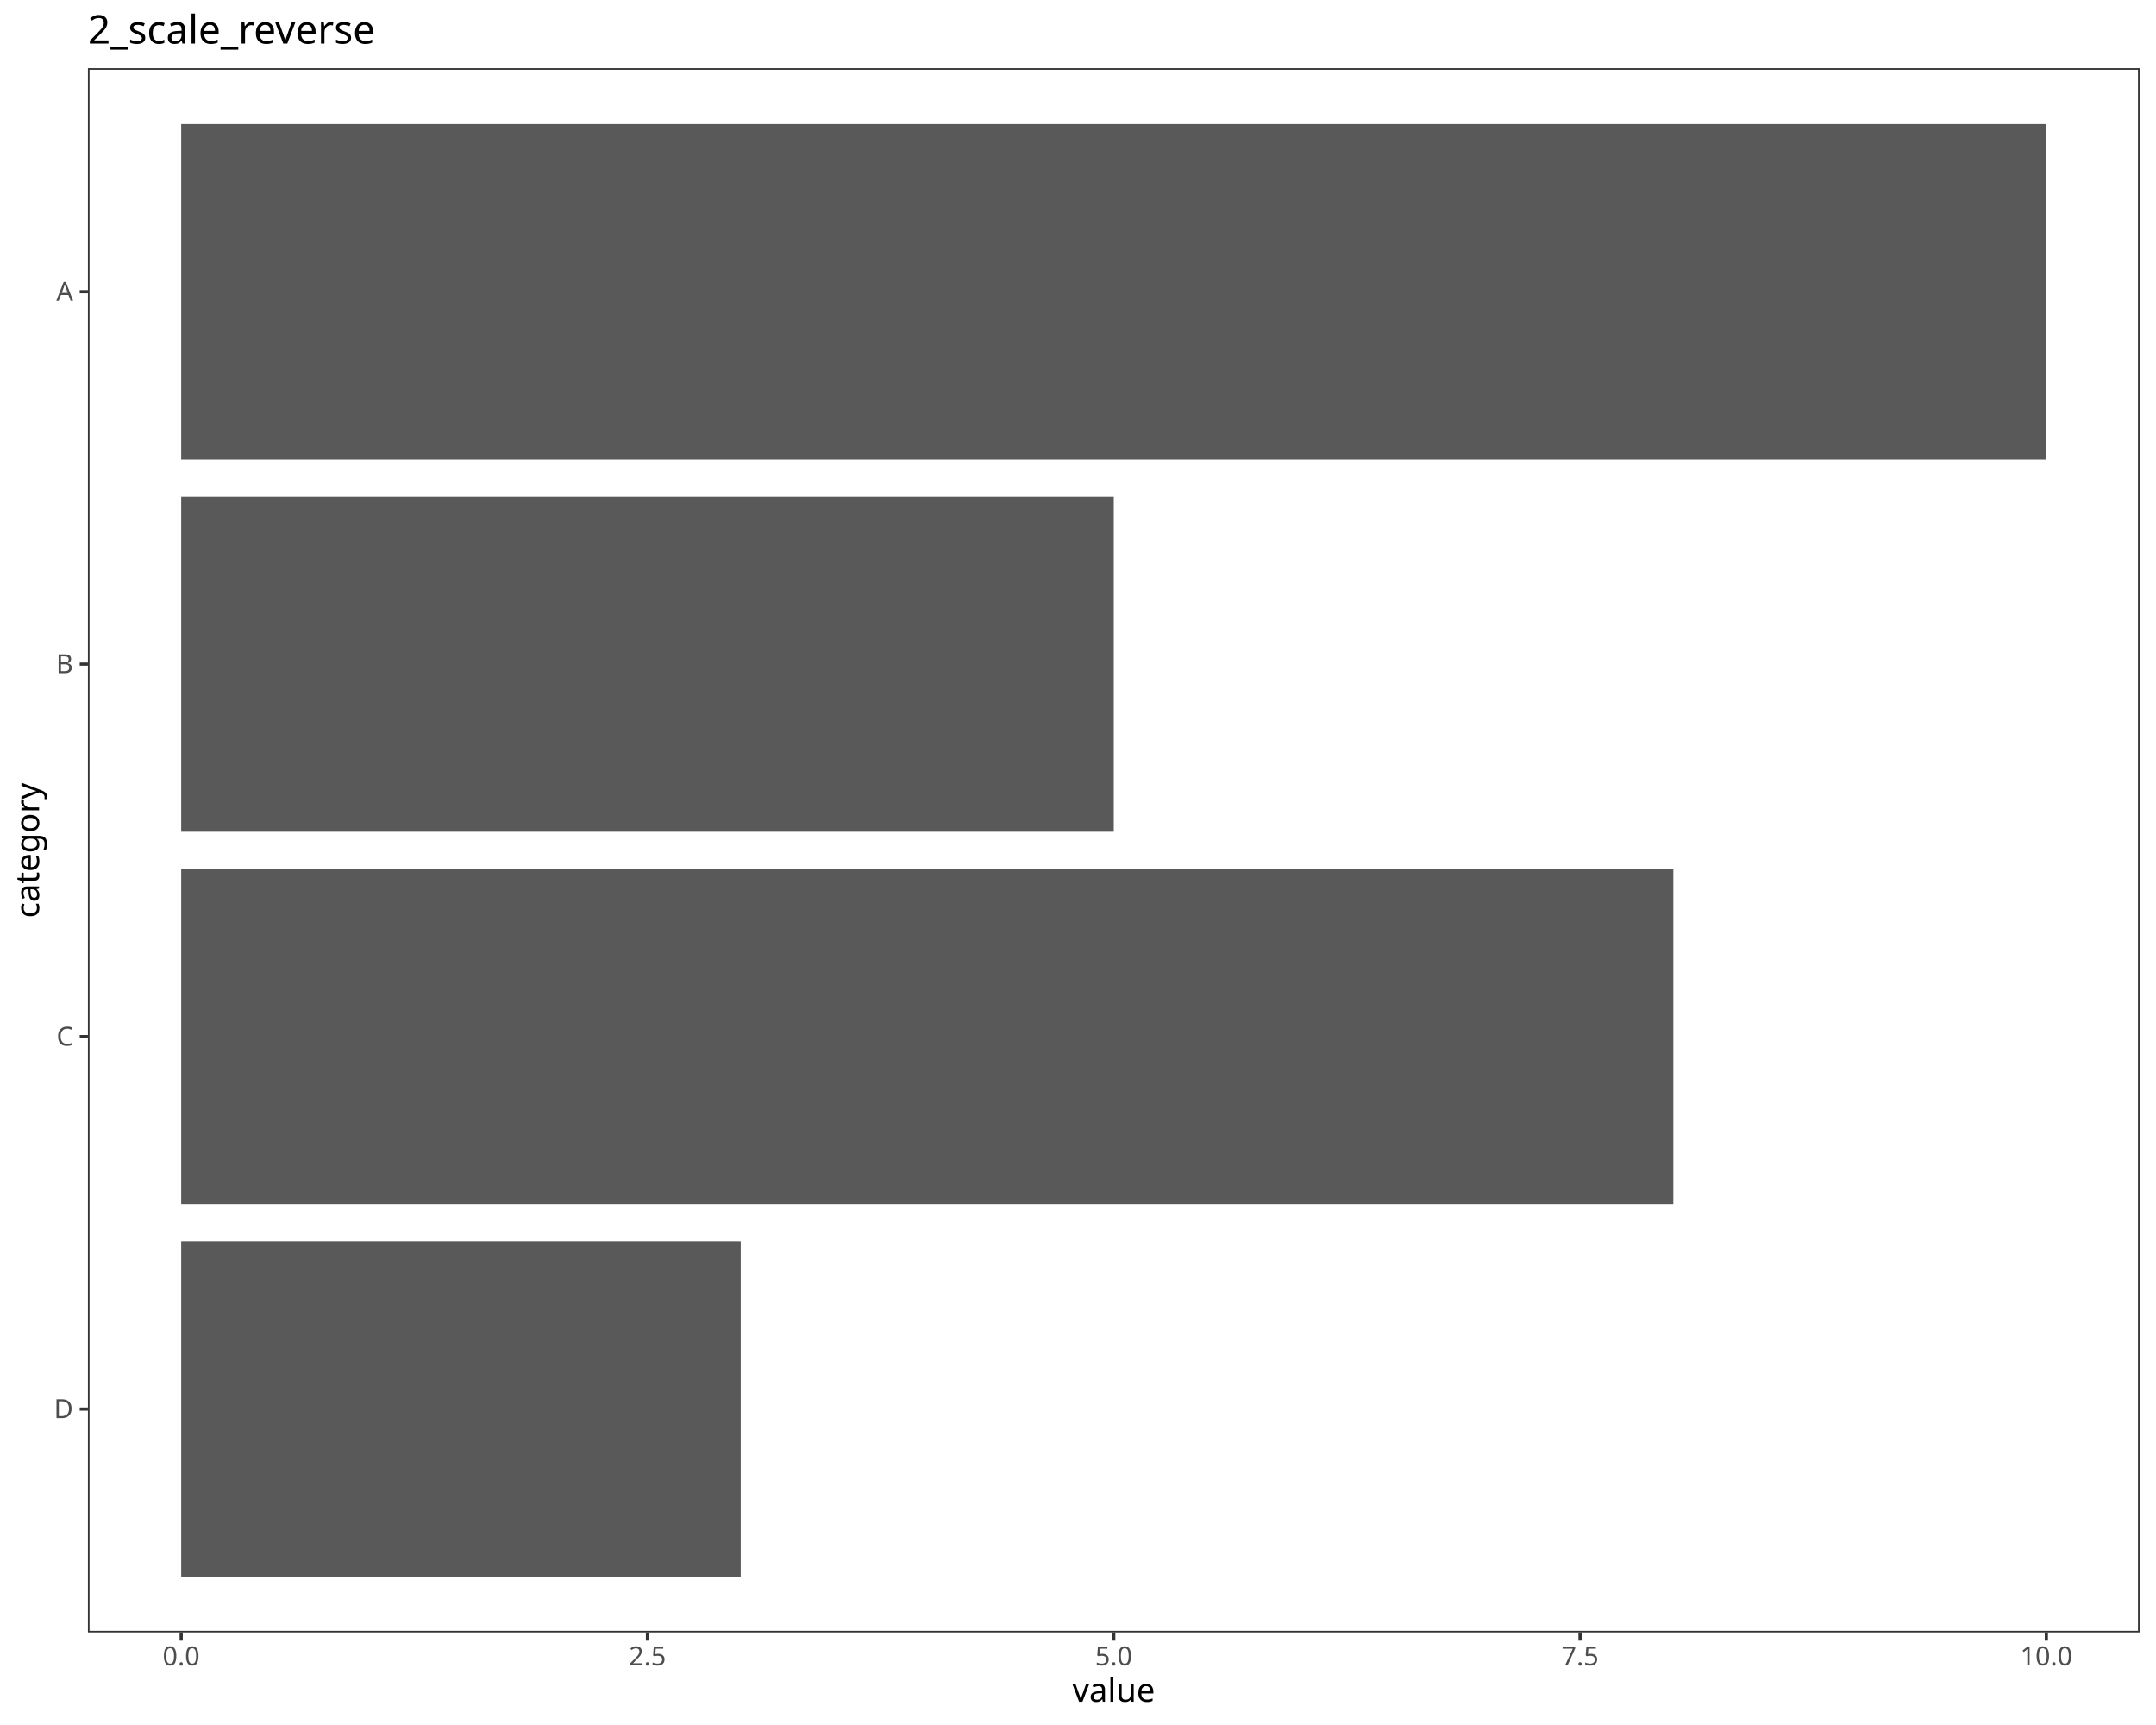
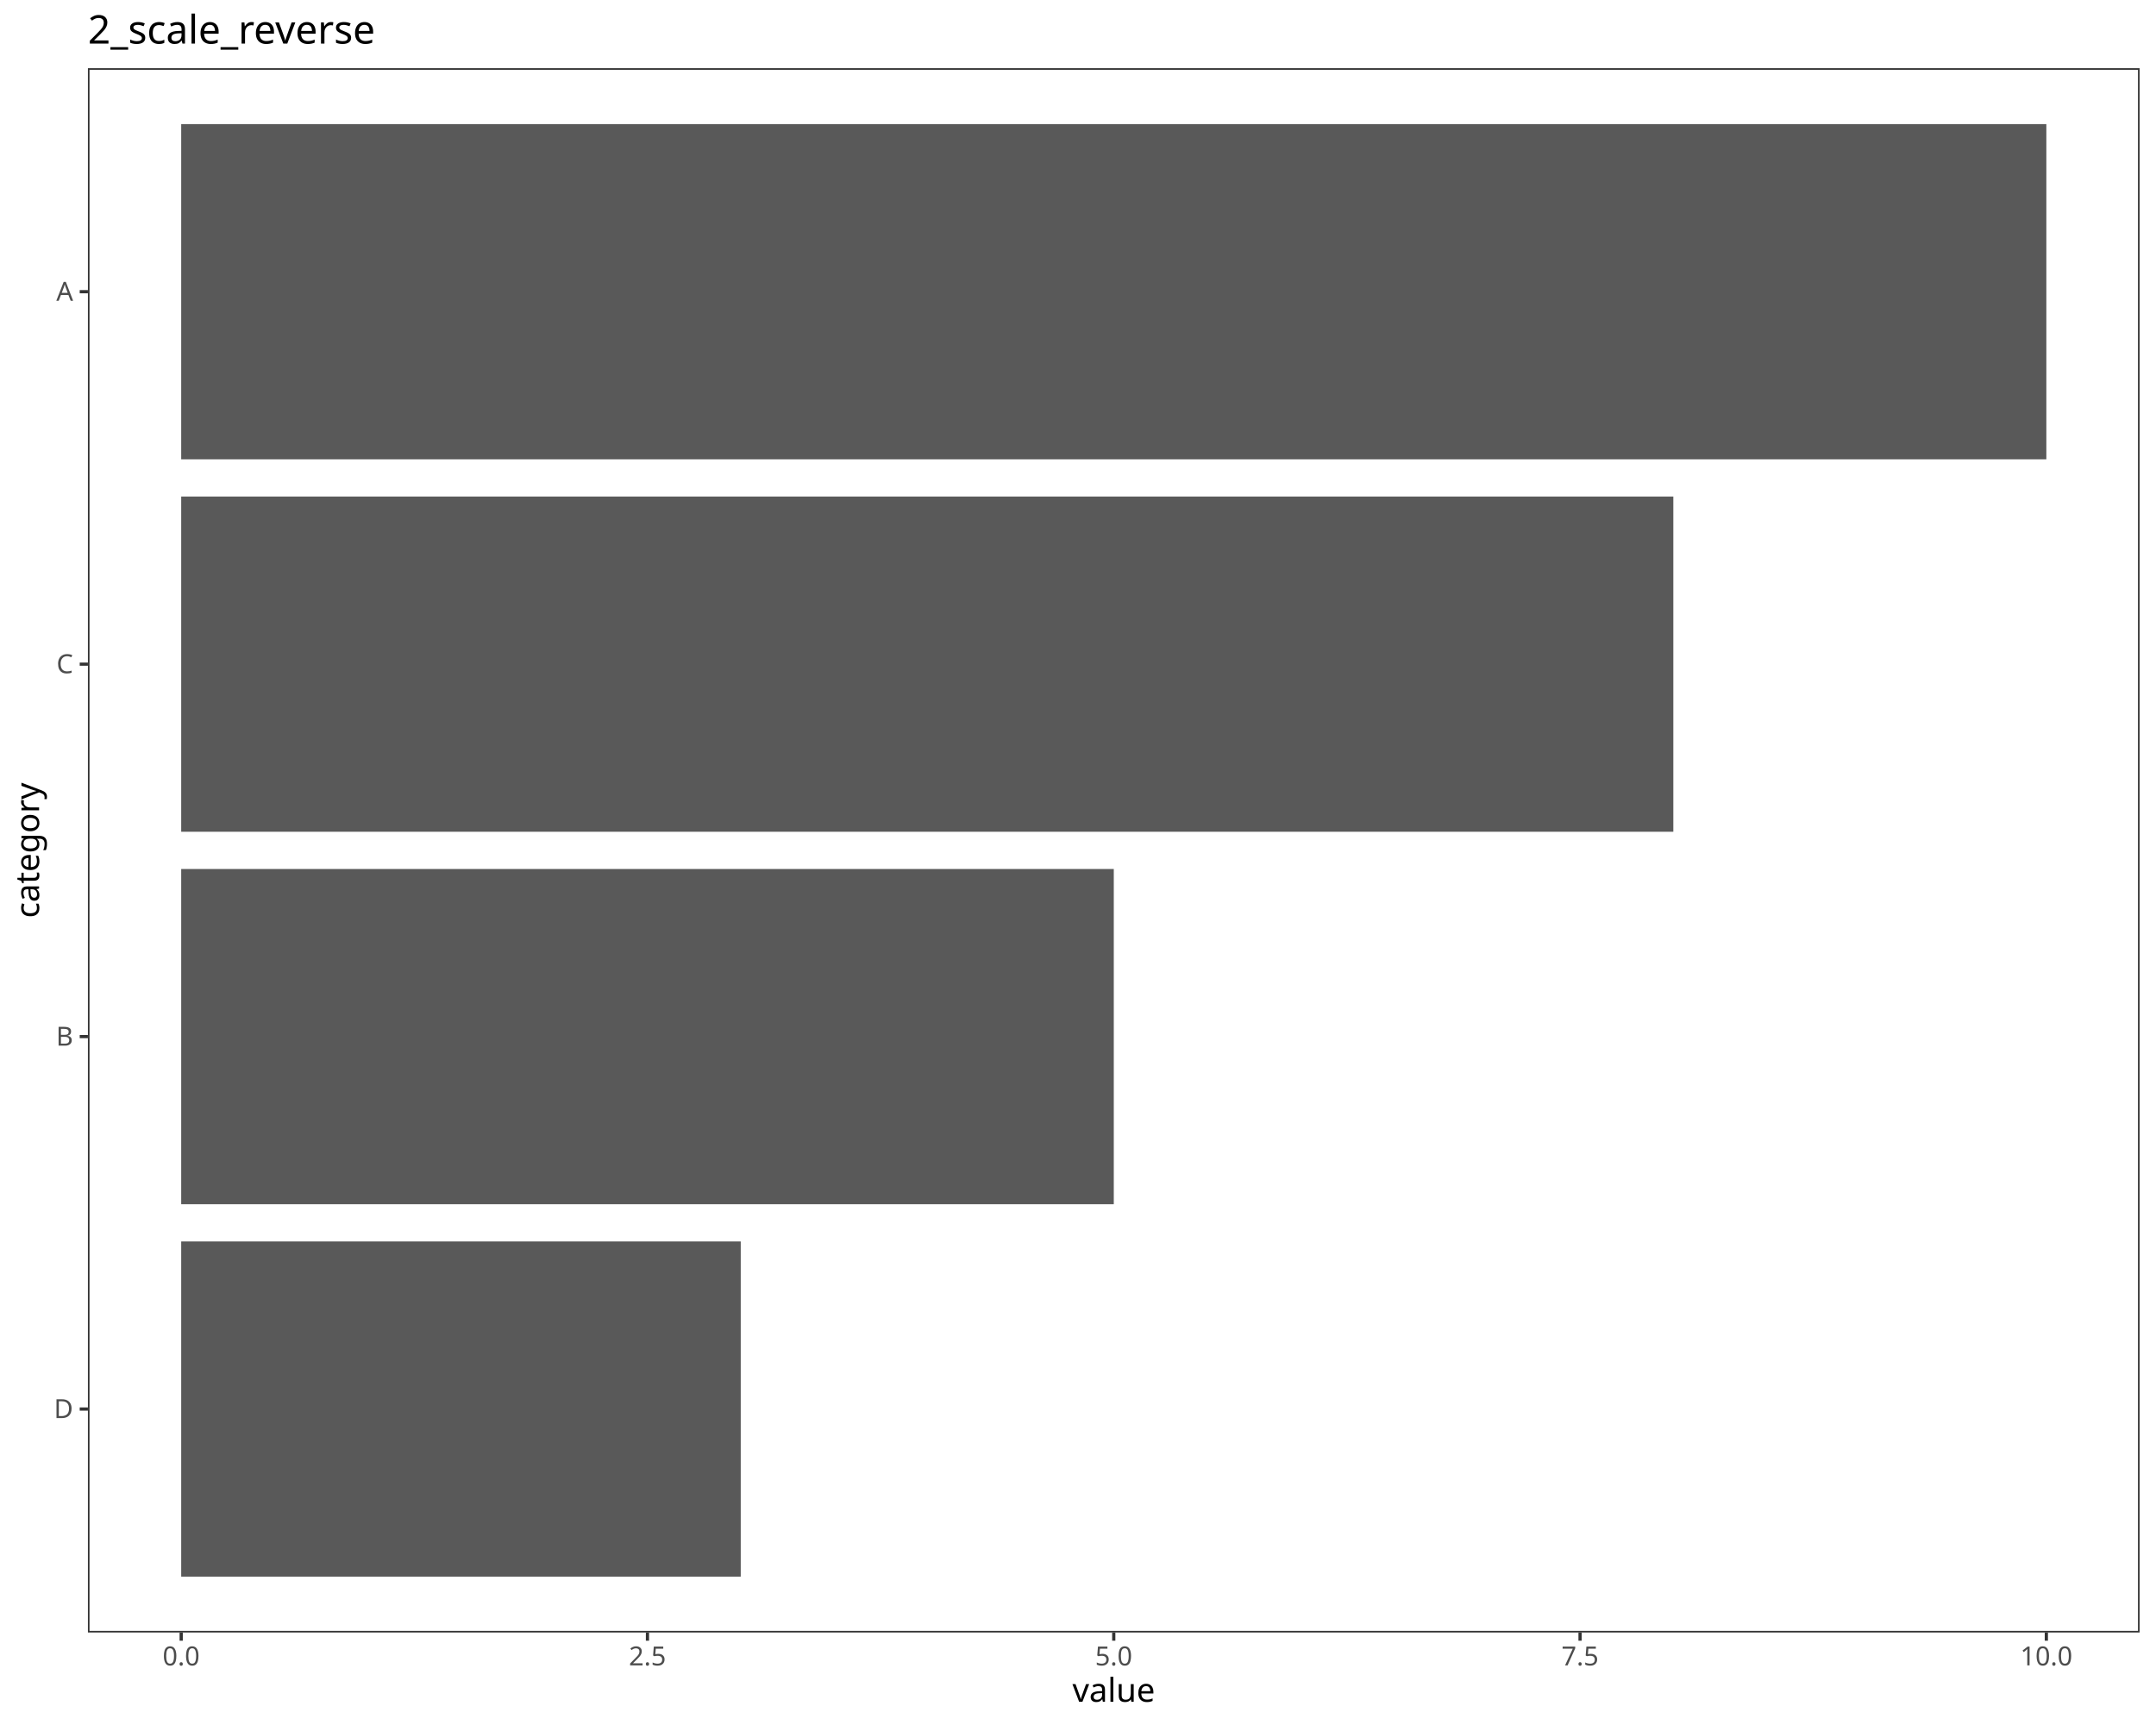
<svg xmlns="http://www.w3.org/2000/svg" class="svglite" data-engine-version="2.0" width="720.00pt" height="576.00pt" viewBox="0 0 720.00 576.00">
  <defs>
    <style type="text/css">
    .svglite line, .svglite polyline, .svglite polygon, .svglite path, .svglite rect, .svglite circle {
      fill: none;
      stroke: #000000;
      stroke-linecap: round;
      stroke-linejoin: round;
      stroke-miterlimit: 10.00;
    }
  </style>
  </defs>
  <rect width="100%" height="100%" style="stroke: none; fill: #FFFFFF;" />
  <defs>
    <clipPath id="cpMC4wMHw3MjAuMDB8MC4wMHw1NzYuMDA=">
      <rect x="0.00" y="0.00" width="720.00" height="576.00" />
    </clipPath>
  </defs>
  <g clip-path="url(#cpMC4wMHw3MjAuMDB8MC4wMHw1NzYuMDA=)">
    <rect x="0.00" y="0.00" width="720.00" height="576.00" style="stroke-width: 1.07; stroke: #FFFFFF; fill: #FFFFFF;" />
  </g>
  <defs>
    <clipPath id="cpMjkuMzZ8NzE0LjUyfDIyLjc4fDU0NS4xMQ==">
      <rect x="29.36" y="22.78" width="685.16" height="522.33" />
    </clipPath>
  </defs>
  <g clip-path="url(#cpMjkuMzZ8NzE0LjUyfDIyLjc4fDU0NS4xMQ==)">
    <rect x="29.36" y="22.78" width="685.16" height="522.33" style="stroke-width: 1.07; stroke: none; fill: #FFFFFF;" />
    <rect x="60.51" y="41.44" width="622.87" height="111.93" style="stroke-width: 1.07; stroke: none; stroke-linecap: butt; stroke-linejoin: miter; fill: #595959;" />
-     <rect x="60.51" y="165.80" width="311.44" height="111.93" style="stroke-width: 1.07; stroke: none; stroke-linecap: butt; stroke-linejoin: miter; fill: #595959;" />
-     <rect x="60.51" y="290.17" width="498.30" height="111.93" style="stroke-width: 1.07; stroke: none; stroke-linecap: butt; stroke-linejoin: miter; fill: #595959;" />
+     <rect x="60.51" y="290.17" width="311.44" height="111.93" style="stroke-width: 1.07; stroke: none; stroke-linecap: butt; stroke-linejoin: miter; fill: #595959;" />
+     <rect x="60.51" y="165.80" width="498.30" height="111.93" style="stroke-width: 1.07; stroke: none; stroke-linecap: butt; stroke-linejoin: miter; fill: #595959;" />
    <rect x="60.51" y="414.53" width="186.86" height="111.93" style="stroke-width: 1.07; stroke: none; stroke-linecap: butt; stroke-linejoin: miter; fill: #595959;" />
    <rect x="29.36" y="22.78" width="685.16" height="522.33" style="stroke-width: 1.07; stroke: #333333;" />
  </g>
  <g clip-path="url(#cpMC4wMHw3MjAuMDB8MC4wMHw1NzYuMDA=)">
    <text x="24.43" y="473.52" text-anchor="end" style="font-size: 8.80px; fill: #4D4D4D; font-family: sans;" textLength="6.36px" lengthAdjust="spacingAndGlyphs">D</text>
-     <text x="24.43" y="349.16" text-anchor="end" style="font-size: 8.80px; fill: #4D4D4D; font-family: sans;" textLength="6.36px" lengthAdjust="spacingAndGlyphs">C</text>
-     <text x="24.43" y="224.79" text-anchor="end" style="font-size: 8.80px; fill: #4D4D4D; font-family: sans;" textLength="5.87px" lengthAdjust="spacingAndGlyphs">B</text>
+     <text x="24.43" y="349.16" text-anchor="end" style="font-size: 8.80px; fill: #4D4D4D; font-family: sans;" textLength="5.87px" lengthAdjust="spacingAndGlyphs">B</text>
+     <text x="24.43" y="224.79" text-anchor="end" style="font-size: 8.80px; fill: #4D4D4D; font-family: sans;" textLength="6.36px" lengthAdjust="spacingAndGlyphs">C</text>
    <text x="24.43" y="100.43" text-anchor="end" style="font-size: 8.80px; fill: #4D4D4D; font-family: sans;" textLength="5.87px" lengthAdjust="spacingAndGlyphs">A</text>
    <polyline points="26.62,470.49 29.36,470.49 " style="stroke-width: 1.07; stroke: #333333; stroke-linecap: butt;" />
    <polyline points="26.62,346.13 29.36,346.13 " style="stroke-width: 1.07; stroke: #333333; stroke-linecap: butt;" />
    <polyline points="26.62,221.77 29.36,221.77 " style="stroke-width: 1.07; stroke: #333333; stroke-linecap: butt;" />
    <polyline points="26.62,97.40 29.36,97.40 " style="stroke-width: 1.07; stroke: #333333; stroke-linecap: butt;" />
    <polyline points="60.51,547.85 60.51,545.11 " style="stroke-width: 1.07; stroke: #333333; stroke-linecap: butt;" />
    <polyline points="216.22,547.85 216.22,545.11 " style="stroke-width: 1.07; stroke: #333333; stroke-linecap: butt;" />
    <polyline points="371.94,547.85 371.94,545.11 " style="stroke-width: 1.07; stroke: #333333; stroke-linecap: butt;" />
    <polyline points="527.66,547.85 527.66,545.11 " style="stroke-width: 1.07; stroke: #333333; stroke-linecap: butt;" />
    <polyline points="683.38,547.85 683.38,545.11 " style="stroke-width: 1.07; stroke: #333333; stroke-linecap: butt;" />
    <text x="60.51" y="556.10" text-anchor="middle" style="font-size: 8.80px; fill: #4D4D4D; font-family: sans;" textLength="12.23px" lengthAdjust="spacingAndGlyphs">0.0</text>
    <text x="216.22" y="556.10" text-anchor="middle" style="font-size: 8.80px; fill: #4D4D4D; font-family: sans;" textLength="12.23px" lengthAdjust="spacingAndGlyphs">2.5</text>
    <text x="371.94" y="556.10" text-anchor="middle" style="font-size: 8.80px; fill: #4D4D4D; font-family: sans;" textLength="12.23px" lengthAdjust="spacingAndGlyphs">5.0</text>
    <text x="527.66" y="556.10" text-anchor="middle" style="font-size: 8.80px; fill: #4D4D4D; font-family: sans;" textLength="12.23px" lengthAdjust="spacingAndGlyphs">7.5</text>
    <text x="683.38" y="556.10" text-anchor="middle" style="font-size: 8.80px; fill: #4D4D4D; font-family: sans;" textLength="17.13px" lengthAdjust="spacingAndGlyphs">10.0</text>
    <text x="371.94" y="568.24" text-anchor="middle" style="font-size: 11.00px; font-family: sans;" textLength="26.30px" lengthAdjust="spacingAndGlyphs">value</text>
    <text transform="translate(13.05,283.95) rotate(-90)" text-anchor="middle" style="font-size: 11.00px; font-family: sans;" textLength="42.20px" lengthAdjust="spacingAndGlyphs">category</text>
    <text x="29.36" y="14.56" style="font-size: 13.20px; font-family: sans;" textLength="96.88px" lengthAdjust="spacingAndGlyphs">2_scale_reverse</text>
  </g>
</svg>
